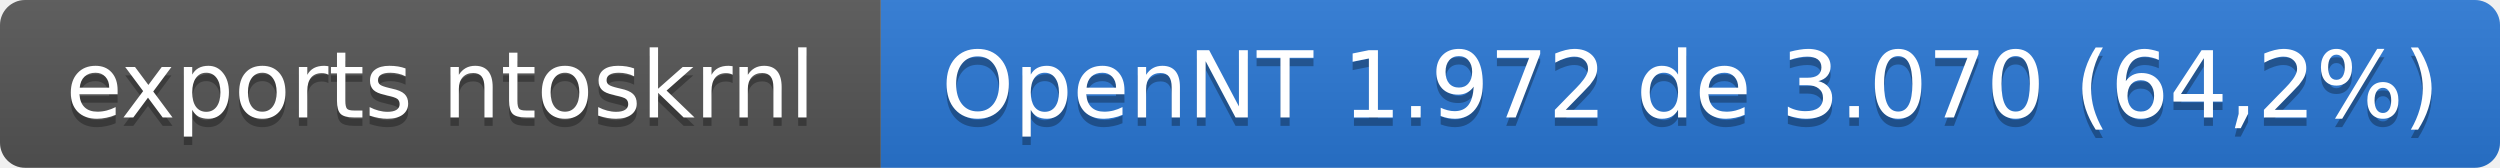
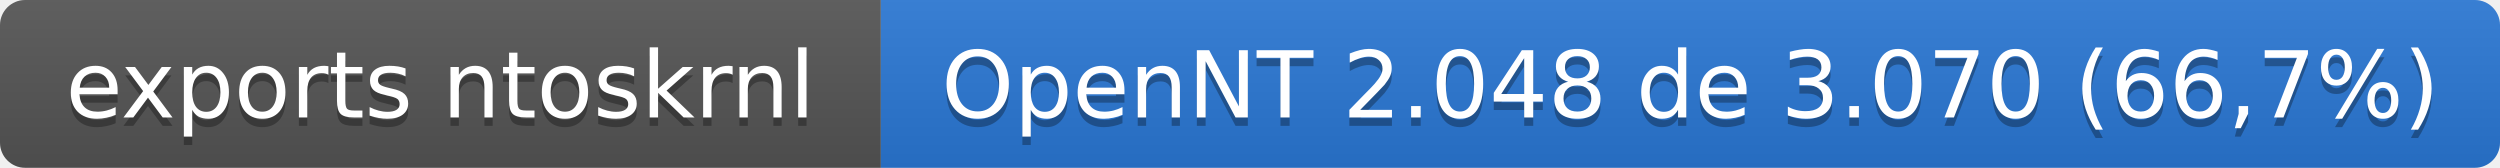
- <svg xmlns="http://www.w3.org/2000/svg" width="298" height="20" viewBox="0 0 298 20" role="img" aria-label="Nomes exportados pelo ntoskrnl.exe do Windows 10 22H2 que o kernel do OpenNT também exporta: 1.972 de 3.070 (64,2%)">
+ <svg xmlns="http://www.w3.org/2000/svg" width="298" height="20" viewBox="0 0 298 20" role="img" aria-label="Nomes exportados pelo ntoskrnl.exe do Windows 10 22H2 que o kernel do OpenNT também exporta: 2.048 de 3.070 (66,7%)">
  <linearGradient id="selo-ntoskrnl-g" x2="0" y2="100%">
    <stop offset="0" stop-color="#bbb" stop-opacity=".1" />
    <stop offset="1" stop-opacity=".1" />
  </linearGradient>
  <clipPath id="selo-ntoskrnl-r">
    <rect width="298" height="20" rx="3" />
  </clipPath>
  <g clip-path="url(#selo-ntoskrnl-r)">
    <rect x="0" width="105" height="20" fill="#555" />
    <rect x="105" width="193" height="20" fill="#2a78d6" />
    <rect width="298" height="20" fill="url(#selo-ntoskrnl-g)" />
    <g fill="#fff" text-anchor="middle" font-family="Verdana,Geneva,DejaVu Sans,sans-serif" font-size="11">
      <text x="52.5" y="15" fill="#010101" fill-opacity=".3" textLength="93" lengthAdjust="spacingAndGlyphs">exports ntoskrnl</text>
      <text x="52.5" y="14" textLength="93" lengthAdjust="spacingAndGlyphs">exports ntoskrnl</text>
-       <text x="201.5" y="15" fill="#010101" fill-opacity=".3" textLength="181" lengthAdjust="spacingAndGlyphs">OpenNT 1.972 de 3.070 (64,2%)</text>
-       <text x="201.5" y="14" textLength="181" lengthAdjust="spacingAndGlyphs">OpenNT 1.972 de 3.070 (64,2%)</text>
+       <text x="201.5" y="15" fill="#010101" fill-opacity=".3" textLength="181" lengthAdjust="spacingAndGlyphs">OpenNT 2.048 de 3.070 (66,7%)</text>
+       <text x="201.5" y="14" textLength="181" lengthAdjust="spacingAndGlyphs">OpenNT 2.048 de 3.070 (66,7%)</text>
    </g>
  </g>
</svg>
